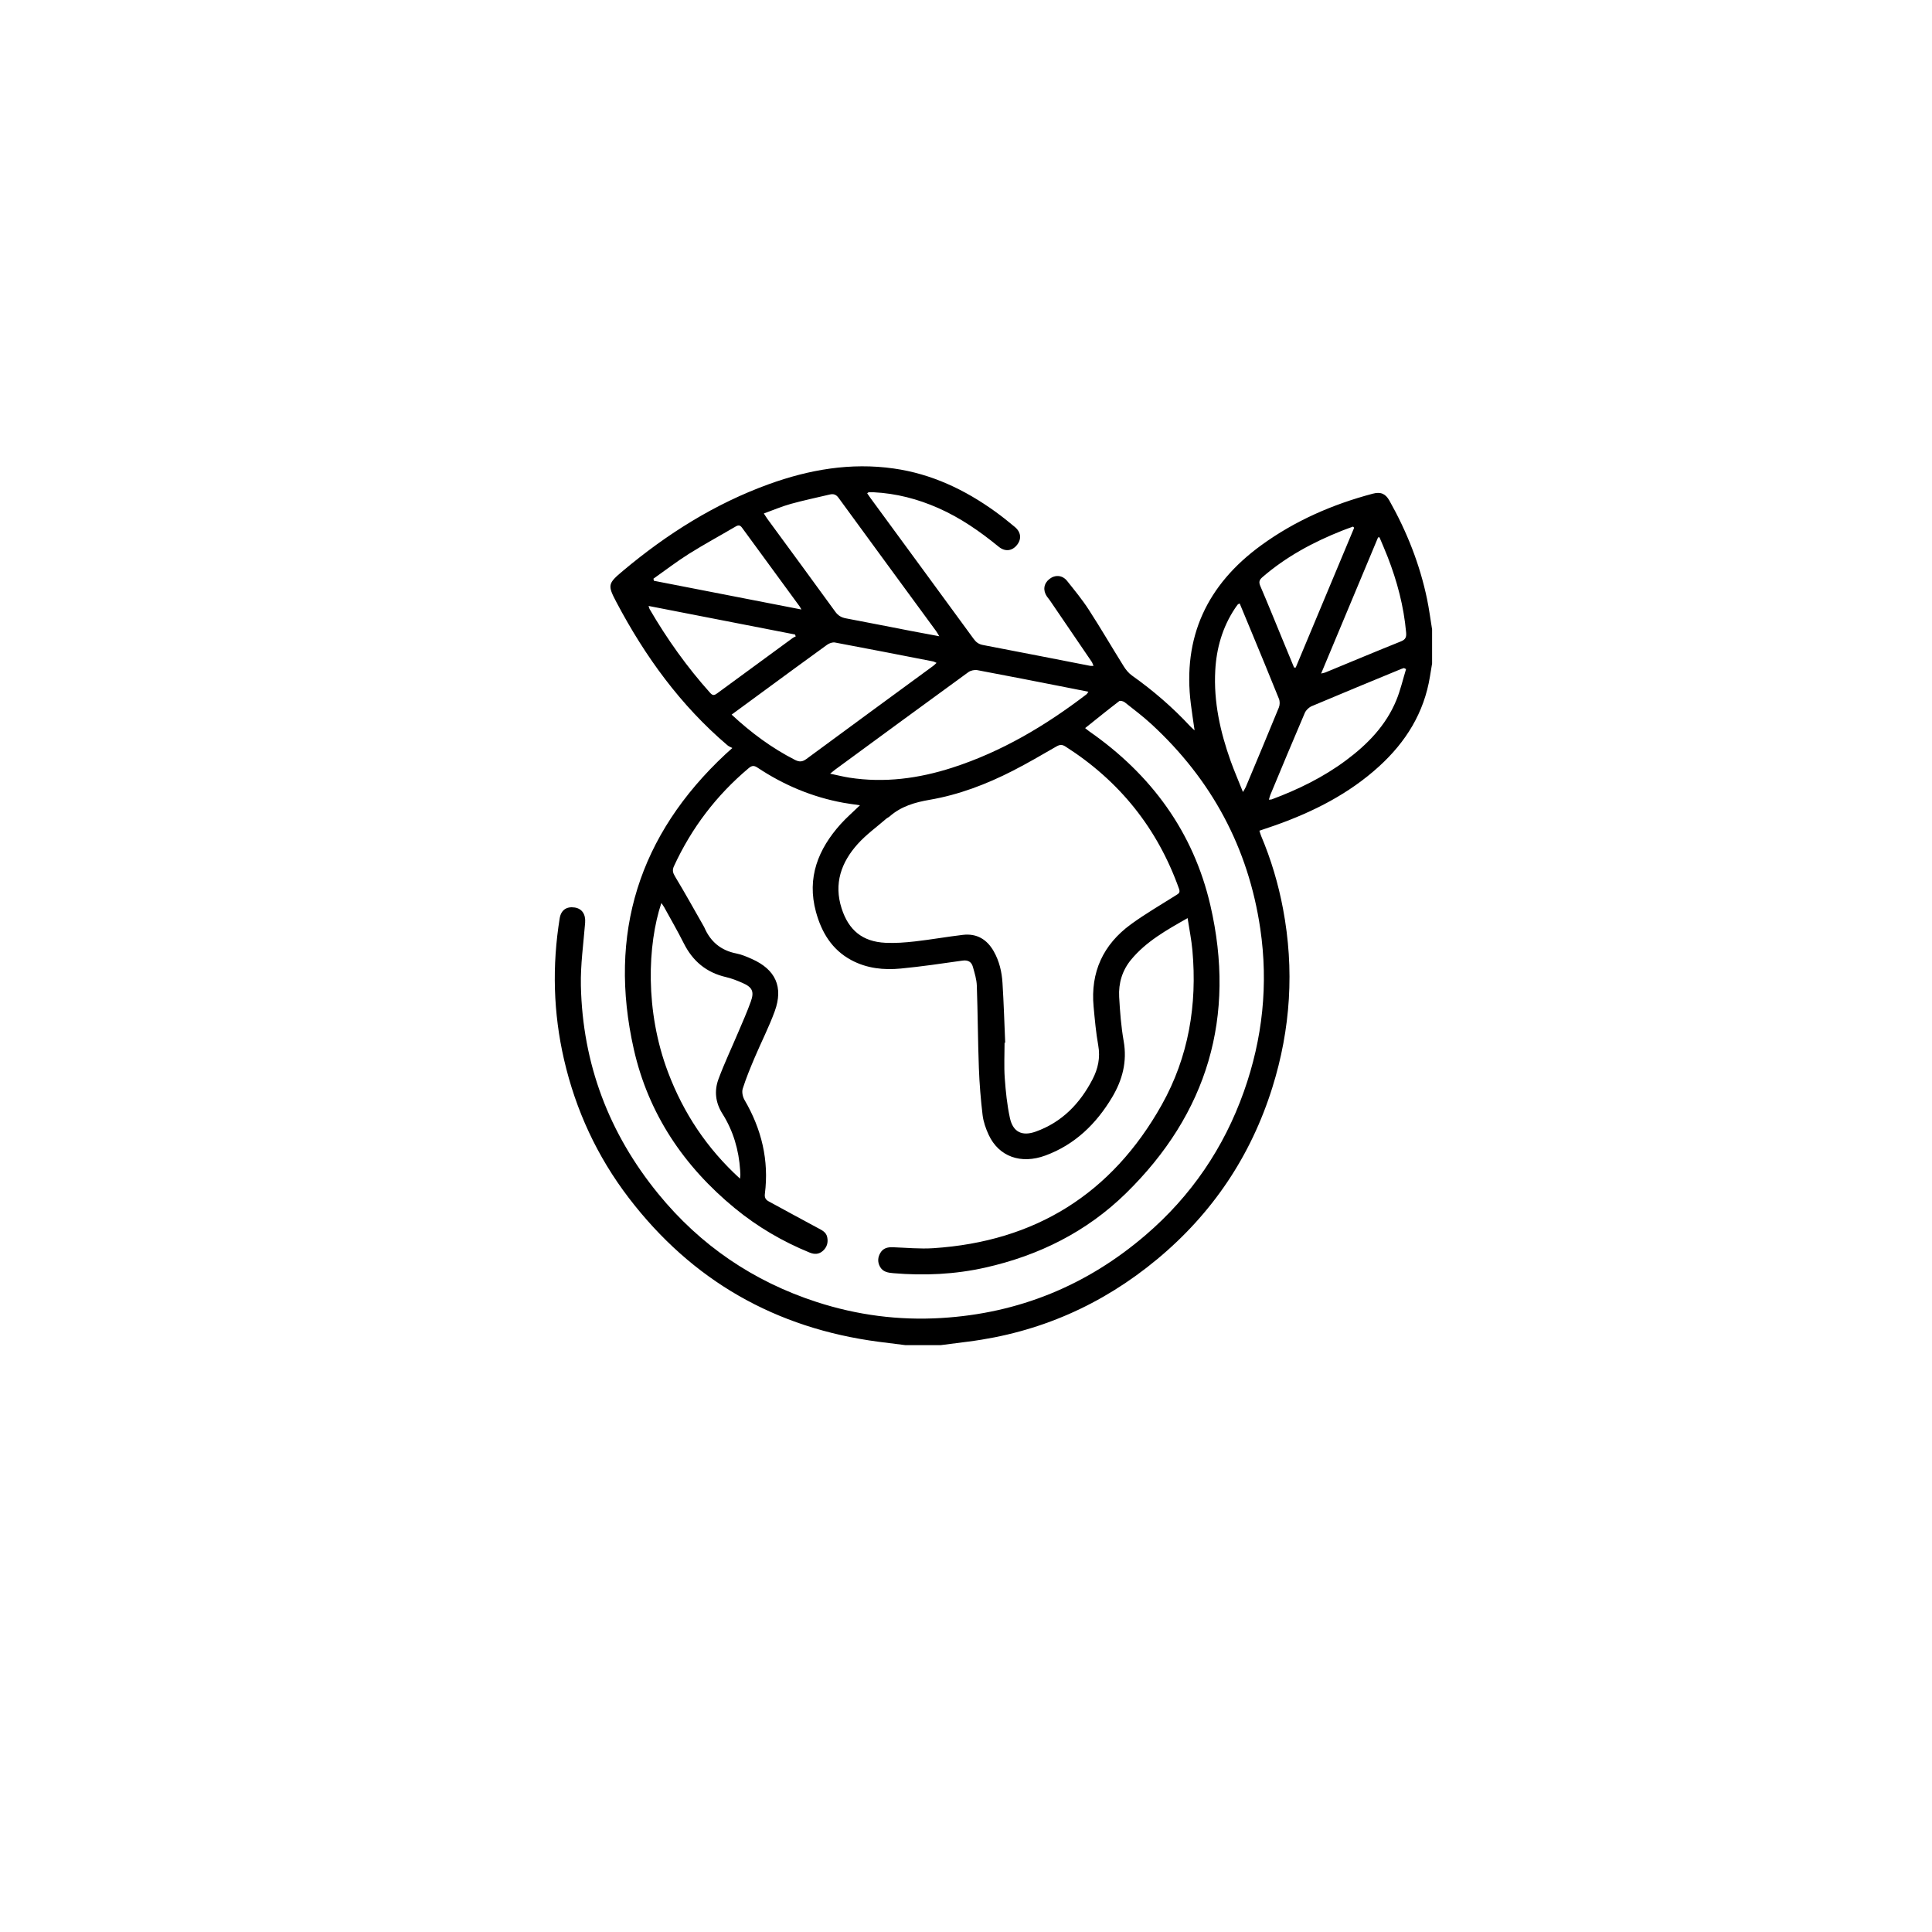
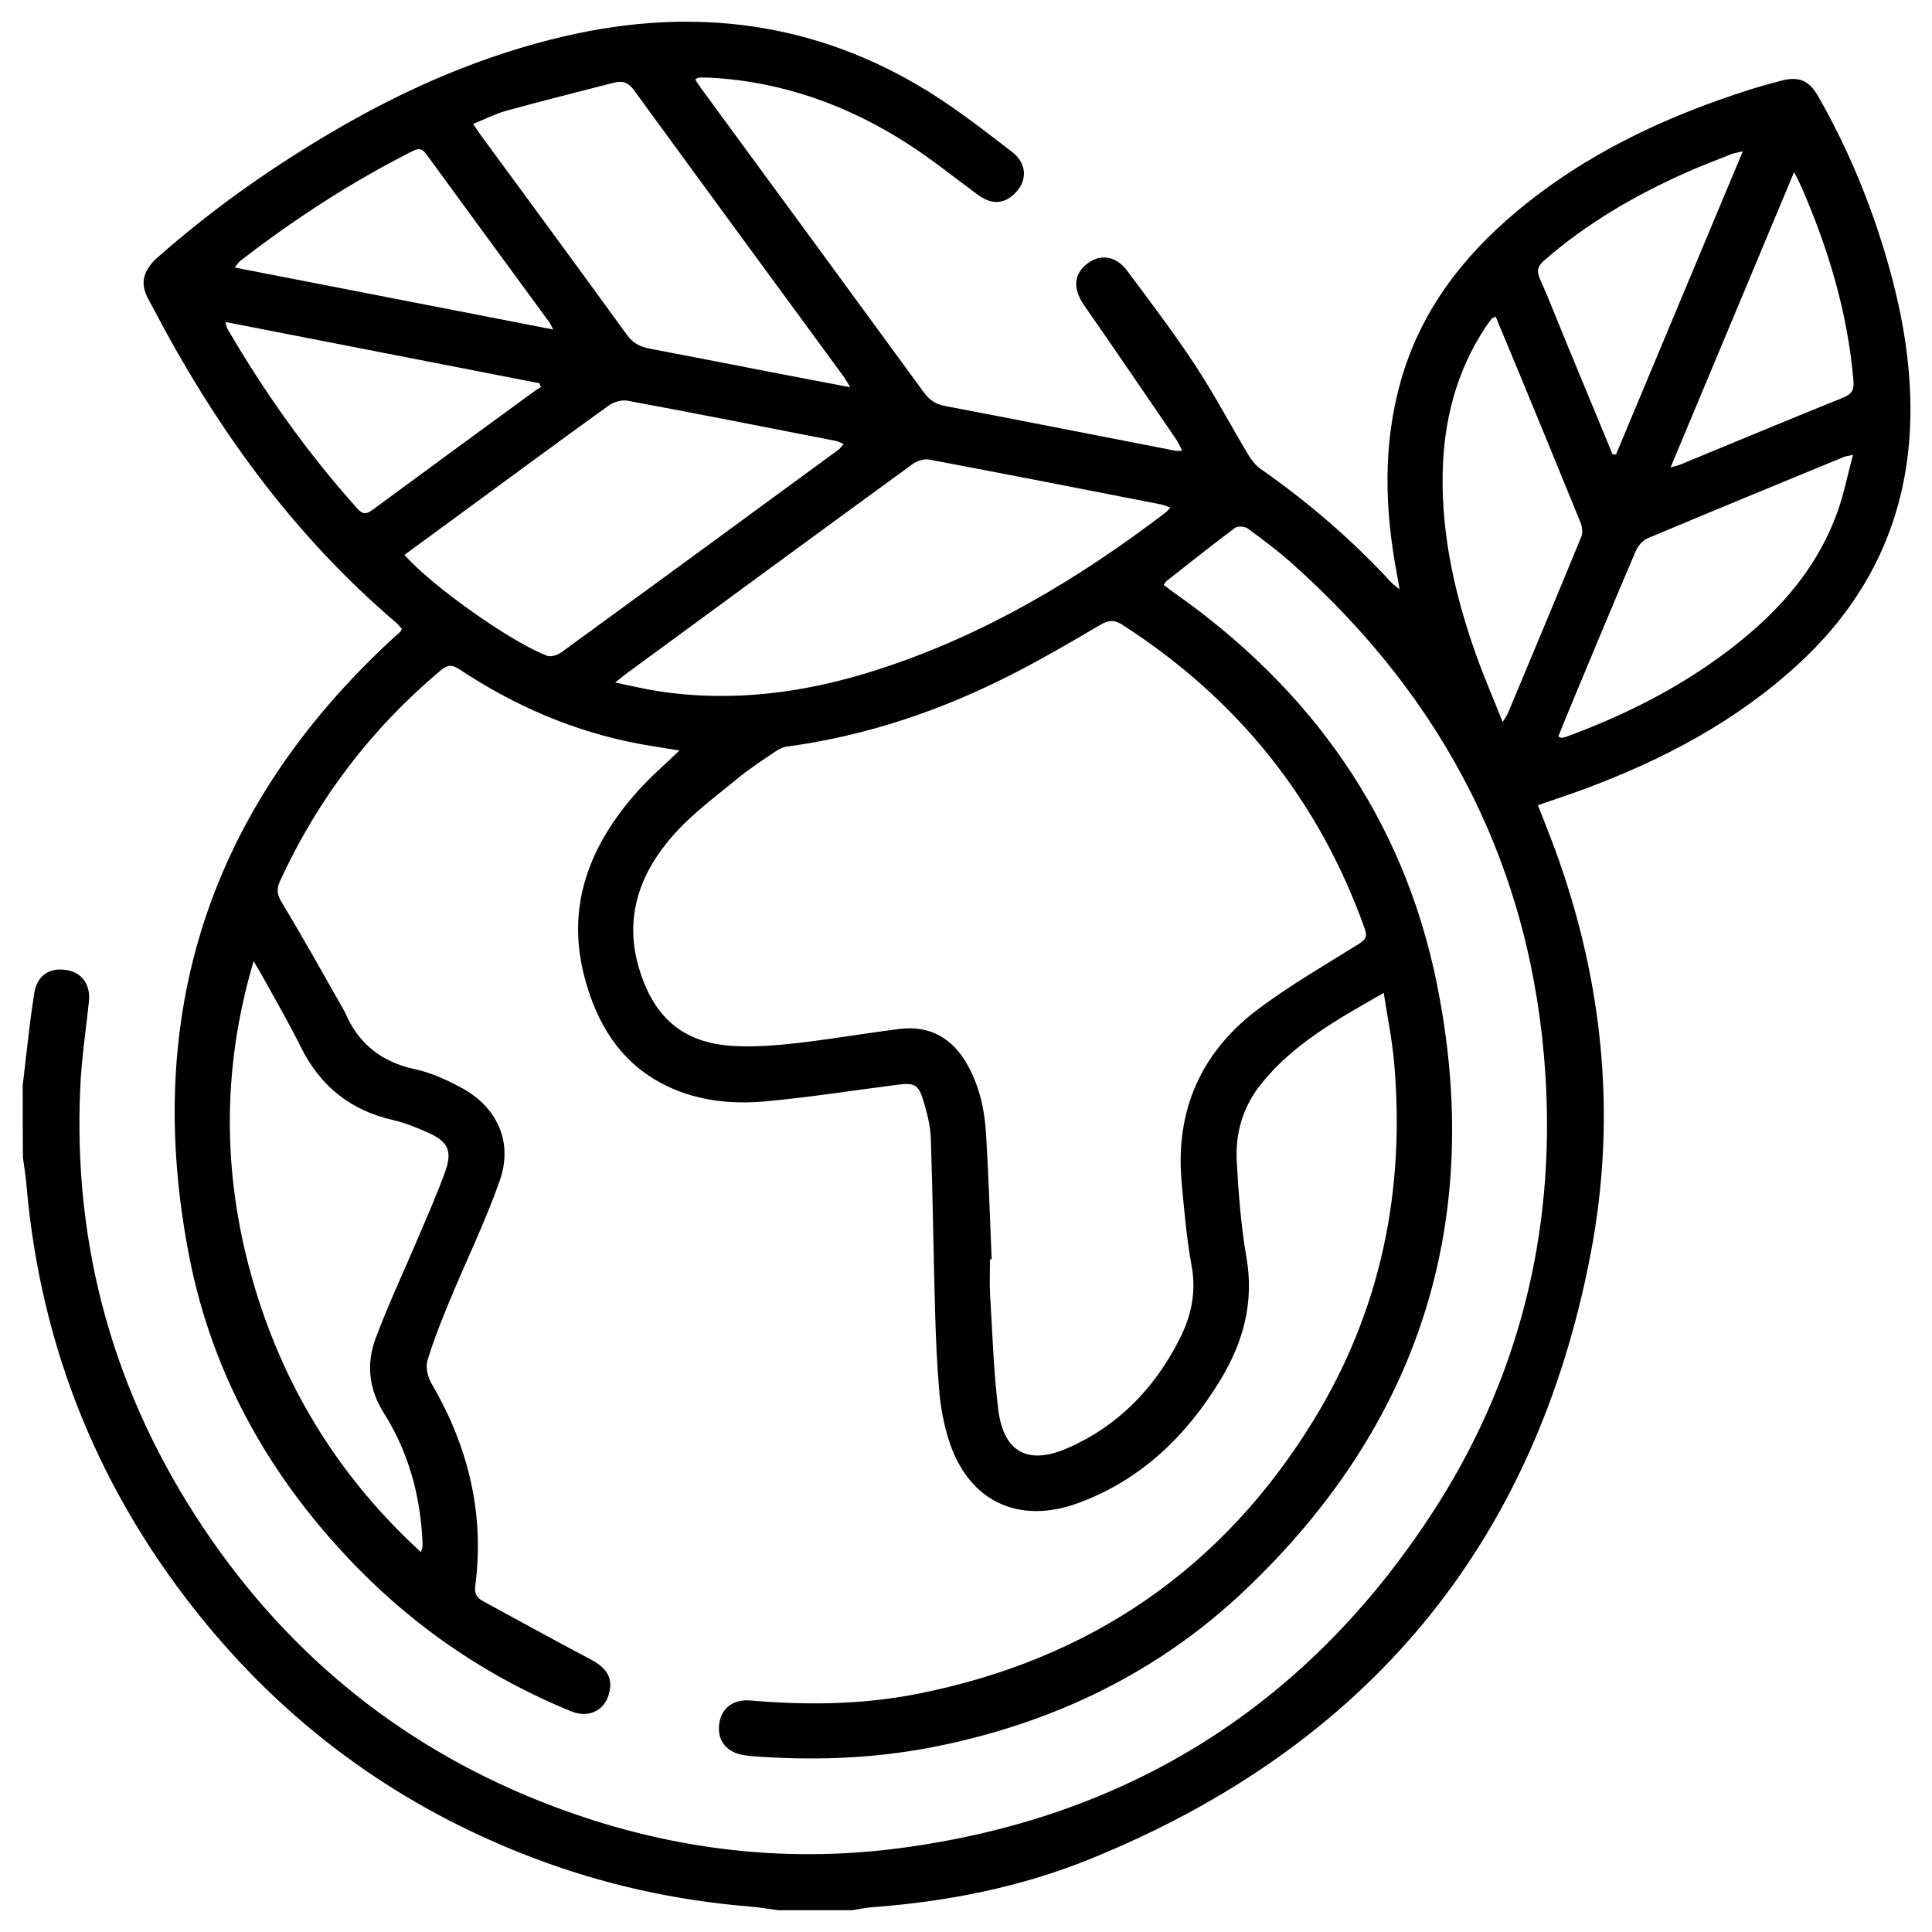
- <svg xmlns="http://www.w3.org/2000/svg" viewBox="0 0 800 800">
-   <path d="M374.93 557c-3.67-.46-7.35-.91-11.02-1.39-42.73-5.6-77.35-25.32-103.55-59.59-13.08-17.11-21.96-36.28-26.8-57.25-4.47-19.37-4.98-38.91-1.8-58.54.54-3.35 2.8-4.96 6.17-4.46 3.11.46 4.63 2.86 4.36 6.33-.69 8.68-1.95 17.39-1.76 26.06.71 32.36 11.59 61.12 32.05 86.18 17.43 21.36 39.37 36.27 65.58 44.79 16.76 5.44 33.97 7.69 51.6 6.63 32.09-1.92 60.3-13.48 84.63-34.36 18.81-16.14 32.37-36.02 40.67-59.4 7.78-21.92 10.18-44.47 6.79-67.48-4.94-33.5-20.15-61.69-45.03-84.63-3.51-3.23-7.33-6.13-11.08-9.08-.57-.45-1.89-.8-2.31-.48-4.69 3.58-9.27 7.3-14.1 11.16.64.5 1.18.98 1.77 1.39 25.56 17.8 43.04 41.59 50.07 71.92 10.68 46.06-1.08 86.22-35.01 119.39-16.28 15.91-36.05 25.73-58.21 30.7-12.53 2.81-25.23 3.39-38.02 2.31-2.23-.19-4.41-.5-5.61-2.8-1.01-1.94-.84-3.83.24-5.64 1.14-1.92 2.97-2.38 5.09-2.31 5.61.2 11.24.76 16.82.4 42.17-2.75 73.91-22.49 94.58-59.36 11.11-19.82 14.73-41.42 12.7-63.97-.39-4.34-1.27-8.63-1.99-13.35-8.81 5-17.13 9.66-23.36 17.17-3.71 4.47-5.29 9.77-4.98 15.46.34 6.12.81 12.28 1.87 18.31 1.5 8.51-.53 16.13-4.81 23.29-6.56 10.97-15.36 19.55-27.56 24.06-10.22 3.78-19.34.44-23.52-8.53-1.2-2.58-2.19-5.41-2.53-8.21-.77-6.46-1.3-12.97-1.54-19.48-.42-11.37-.45-22.75-.85-34.11-.09-2.6-.91-5.21-1.62-7.75-.58-2.07-1.98-2.95-4.33-2.61-8.48 1.21-16.96 2.46-25.49 3.28-7.1.69-14.13-.04-20.57-3.51-8.03-4.32-12.31-11.53-14.61-19.99-3.84-14.12.92-25.95 10.28-36.36 2.36-2.62 5.06-4.94 7.96-7.75-2.51-.37-4.71-.63-6.88-1.03-12.86-2.35-24.67-7.32-35.53-14.54-1.47-.98-2.35-.91-3.69.22-13.34 11.22-23.63 24.73-30.92 40.56-.76 1.64-.5 2.72.44 4.28 4.15 6.87 8.04 13.91 12.02 20.88.04.07.07.13.1.2 2.54 5.93 6.88 9.56 13.3 10.81 2.2.43 4.34 1.36 6.41 2.28 9.78 4.36 13.11 11.57 9.45 21.64-2.38 6.53-5.58 12.76-8.3 19.18-1.8 4.25-3.57 8.52-4.96 12.91-.43 1.36.01 3.37.77 4.67 7.03 12.05 10.17 24.91 8.41 38.83-.2 1.55.3 2.44 1.58 3.13 6.79 3.68 13.55 7.4 20.36 11.04 1.7.91 3.45 1.68 3.88 3.82.44 2.17-.1 4.08-1.75 5.59-1.64 1.51-3.53 1.57-5.51.76-11.24-4.59-21.62-10.66-31-18.37-21.14-17.36-35.81-39.15-41.83-65.82-10.79-47.8 2.06-88.72 38-122.23.71-.66 1.44-1.29 2.8-2.51-.85-.46-1.52-.7-2.03-1.14-19.41-16.52-34.07-36.73-45.91-59.13-3.81-7.2-3.67-7.81 2.67-13.12 18.15-15.22 37.95-27.73 60.31-35.84 16.76-6.07 33.97-9.06 51.83-6.51 15.6 2.22 29.4 8.75 42.06 17.89 2.76 2 5.44 4.13 8.05 6.32 2.57 2.15 2.84 4.98.9 7.43-2.02 2.54-4.93 2.93-7.6.74-7.72-6.32-15.85-11.97-25.02-16.01-8.55-3.77-17.45-6.08-26.8-6.54-.68-.03-1.36-.01-2.04.02-.12 0-.23.16-.59.42.45.64.88 1.3 1.35 1.94 14.26 19.46 28.54 38.9 42.77 58.38 1 1.37 2.08 2.16 3.8 2.49 14.82 2.82 29.62 5.75 44.43 8.63.35.07.73.01 1.37.01-.31-.7-.46-1.26-.77-1.72-5.75-8.46-11.51-16.92-17.28-25.37-.38-.56-.85-1.07-1.24-1.63-1.75-2.57-1.34-5.39 1.05-7.26 2.35-1.83 5.35-1.63 7.28.78 3.12 3.91 6.32 7.8 9.03 11.99 4.98 7.7 9.59 15.63 14.45 23.41.89 1.43 2.05 2.84 3.4 3.8 8.76 6.21 16.84 13.18 24.15 21.05.43.46.93.87 1.78 1.65-.57-3.97-1.1-7.38-1.53-10.8-3.54-27.8 6.71-49.54 29.13-65.84 13.97-10.16 29.53-16.94 46.17-21.35 3.24-.86 5.26-.05 6.89 2.84 7.23 12.83 12.61 26.39 15.61 40.83.86 4.14 1.39 8.35 2.08 12.53v14.11c-.29 1.78-.59 3.57-.88 5.35-2.42 15.03-9.99 27.17-21.09 37.27-12.44 11.32-27.12 18.74-42.82 24.33-2.19.78-4.4 1.5-6.72 2.29.3.91.46 1.56.72 2.17 4.12 9.74 7.11 19.81 9.07 30.21 4.72 25.03 3.16 49.7-4.43 73.96-8.89 28.4-24.86 52.15-47.76 71.15-22.74 18.87-48.77 30.32-78.14 34.06L389.49 557h-14.56zm41.3-125.24c-.09 0-.18.01-.26.01 0 4.86-.27 9.73.07 14.56.4 5.57.96 11.19 2.15 16.64 1.27 5.8 5.06 7.62 10.67 5.61 10.86-3.88 18.3-11.59 23.52-21.63 2.29-4.4 3.29-8.99 2.38-14.06-.95-5.29-1.42-10.67-1.92-16.03-1.35-14.3 3.96-25.75 15.46-34.14 5.99-4.36 12.44-8.09 18.71-12.05 1.04-.66 1.76-1.03 1.21-2.6-8.92-25.07-24.65-44.67-47.06-58.97-1.35-.86-2.34-.8-3.71-.01-5.97 3.44-11.93 6.93-18.07 10.07-10.91 5.58-22.33 9.94-34.44 12.02-6.17 1.06-11.84 2.72-16.6 6.92-.39.35-.93.54-1.32.88-4 3.47-8.37 6.61-11.88 10.52-6.81 7.59-9.95 16.38-6.64 26.66 2.91 9.04 8.65 13.77 18.12 14.23 4.07.2 8.19-.11 12.25-.57 6.63-.75 13.21-1.93 19.83-2.71 5.75-.68 9.98 1.85 12.8 6.83 2.29 4.04 3.33 8.49 3.61 13.05.52 8.25.77 16.51 1.12 24.77zm-72.49-111.4c2.99.63 5.45 1.26 7.95 1.65 14.54 2.26 28.71.35 42.6-4.12 20.44-6.59 38.6-17.39 55.57-30.36.26-.2.41-.53.83-1.09-3.39-.67-6.49-1.29-9.59-1.9-12.12-2.37-24.23-4.78-36.37-7.04-1.17-.22-2.77.12-3.73.81-18.45 13.42-36.84 26.92-55.23 40.41-.54.4-1.04.84-2.03 1.64zm-37.32 167.69c.1-1.07.16-1.37.15-1.66-.01-.61-.05-1.21-.09-1.82-.55-8.4-2.84-16.28-7.34-23.4-2.91-4.61-3.44-9.49-1.62-14.38 2.42-6.52 5.41-12.82 8.12-19.23 1.8-4.25 3.69-8.47 5.25-12.82 1.5-4.18.63-5.95-3.44-7.73-2.21-.97-4.5-1.88-6.84-2.42-8.1-1.87-13.76-6.59-17.46-13.97-2.55-5.08-5.41-10-8.14-14.98-.3-.55-.7-1.04-1.16-1.72-5.71 17.14-6.88 44.64 2.79 70.13 6.37 16.83 16.01 31.43 29.78 44zm-3.47-192.14c8.12 7.54 16.6 13.82 26.12 18.69 1.87.96 3.13.94 4.87-.34 17.44-12.88 34.95-25.67 52.43-38.49.46-.34.86-.76 1.44-1.28-.65-.28-1.03-.53-1.45-.61-13.53-2.64-27.07-5.3-40.62-7.83-1.01-.19-2.39.31-3.26.94-9.16 6.61-18.25 13.31-27.36 19.99-3.98 2.9-7.94 5.81-12.17 8.93zm13.34-83.29c.66 1 1.07 1.69 1.54 2.34 9.36 12.78 18.76 25.52 28.05 38.35 1.18 1.63 2.54 2.39 4.42 2.74 8.86 1.67 17.69 3.43 26.54 5.14 3.84.74 7.69 1.45 12.1 2.27-.64-1.04-.93-1.61-1.31-2.13-13.48-18.4-26.98-36.78-40.42-55.21-1.04-1.42-2.15-1.71-3.68-1.34-5.37 1.28-10.79 2.4-16.11 3.88-3.68 1.02-7.22 2.55-11.13 3.96zm265.93 64.44c-.29-.14-.57-.29-.86-.43-.35.11-.7.2-1.04.33-12.39 5.12-24.78 10.2-37.13 15.43-1.17.49-2.4 1.65-2.9 2.81-4.84 11.27-9.54 22.61-14.26 33.93-.24.58-.37 1.2-.6 2 .61-.06.92-.03 1.18-.13 10.91-4.07 21.31-9.14 30.68-16.11 8.95-6.65 16.6-14.48 20.91-24.97 1.7-4.14 2.7-8.57 4.02-12.86zm-67.54 50.9c.61-1.07.95-1.55 1.17-2.07 4.59-10.97 9.21-21.93 13.7-32.94.43-1.04.45-2.55.03-3.59-3.83-9.56-7.8-19.07-11.73-28.59-1.49-3.62-3-7.23-4.52-10.88-.42.21-.68.26-.8.42-.42.53-.81 1.1-1.19 1.66-5.16 7.79-7.64 16.45-8.13 25.7-.7 12.93 2.05 25.32 6.36 37.41 1.5 4.17 3.27 8.24 5.11 12.88zm-246.12-77.05c.25.76.29 1.07.44 1.32 7.23 12.41 15.52 24.05 25.12 34.74 1.04 1.16 1.75.94 2.83.14 10.43-7.68 20.89-15.32 31.35-22.97.36-.26.8-.42 1.2-.62-.1-.26-.21-.52-.31-.79-20.09-3.91-40.16-7.83-60.63-11.82zm267.29 25.5h.68c8.07-19.29 16.13-38.58 24.2-57.87-.15-.16-.3-.33-.45-.49-1.52.56-3.05 1.09-4.56 1.69-11.98 4.75-23.21 10.79-33.02 19.29-1.31 1.14-1.51 2.05-.82 3.66 3.05 7.1 5.94 14.27 8.89 21.41 1.7 4.1 3.39 8.21 5.08 12.31zm-265.28-36.78c.07.29.13.57.2.86 20.2 3.93 40.39 7.86 61.07 11.89-.41-.73-.53-.99-.69-1.22-7.97-10.88-15.95-21.75-23.89-32.65-.81-1.11-1.52-1.15-2.65-.49-6.46 3.8-13.06 7.37-19.4 11.35-5.04 3.17-9.77 6.83-14.64 10.26zm276.48 39.27c.91-.23 1.35-.28 1.73-.44 10.43-4.3 20.84-8.67 31.31-12.87 1.98-.79 2.32-1.81 2.15-3.75-.97-10.81-3.72-21.17-7.65-31.25-1.06-2.72-2.24-5.4-3.37-8.1l-.59.03c-7.8 18.66-15.61 37.32-23.58 56.38z" />
+ <svg xmlns="http://www.w3.org/2000/svg" version="1.1" id="Слой_1" x="0px" y="0px" viewBox="0 0 800 800" style="enable-background:new 0 0 800 800;" xml:space="preserve">
+   <g id="FeiuiN.tif">
+     <g>
+       <path d="M9.4,449.52c0.95-8.23,1.87-16.46,2.88-24.68c0.54-4.44,1.2-8.87,1.85-13.3c1.07-7.29,5.9-10.93,13.13-9.91    c6.62,0.94,10.3,5.99,9.56,13.09c-1.24,11.76-3.02,23.49-3.57,35.27c-3.11,66.32,13.95,127.18,50.77,182.37    c36.06,54.03,84.59,92.8,145.34,115.71c46.06,17.37,93.81,23.65,142.78,17.27c94.68-12.34,168.57-58.72,220.68-138.47    c35.88-54.92,51.23-115.99,47.12-181.5c-5.36-85.35-41.58-155.72-105.23-212.32c-5.72-5.09-11.88-9.71-18.08-14.22    c-1.22-0.89-4.13-1.08-5.25-0.24c-9.6,7.17-18.97,14.64-28.4,22.04c-0.35,0.28-0.54,0.76-1.1,1.6c1.51,1.13,2.97,2.27,4.49,3.34    c56.81,39.99,94.75,93.47,108.56,161.55c19.91,98.12-6.97,182.92-80.01,251.89c-35.55,33.56-78.28,54.11-126.2,63.94    c-24.47,5.02-49.11,6.14-73.95,4.48c-2.23-0.15-4.47-0.29-6.68-0.64c-7.17-1.13-11.03-5.86-10.32-12.52    c0.73-6.89,5.64-10.76,13.12-10.12c23.21,1.98,46.36,1.75,69.26-2.81c71.04-14.12,126.14-51.68,163.96-113.55    c27.77-45.42,37.85-95.19,33.15-148.02c-0.83-9.3-2.73-18.5-4.28-28.63c-19.13,10.91-37.28,20.96-50.64,37.51    c-7.57,9.38-10.88,20.39-10.23,32.19c0.73,13.38,1.77,26.83,4.04,40.01c3.19,18.45-1.36,34.94-10.7,50.38    c-14.02,23.16-32.7,41.33-58.49,50.98c-25.58,9.57-46.61-0.89-54.39-26.9c-1.82-6.09-3.05-12.46-3.6-18.79    c-0.99-11.29-1.47-22.64-1.79-33.97c-0.67-23.8-0.93-47.61-1.76-71.4c-0.19-5.34-1.67-10.73-3.23-15.89    c-1.82-6.02-3.74-6.96-9.97-6.17c-18.22,2.32-36.39,5.2-54.67,6.91c-15.27,1.43-30.39-0.2-44.22-7.75    c-17-9.28-26.08-24.61-31.02-42.56c-8.38-30.42,1.86-55.93,22.03-78.39c5.07-5.65,10.89-10.63,17.02-16.54    c-5.98-0.98-11.39-1.77-16.76-2.77c-26.92-5.04-51.54-15.73-74.29-30.79c-3.05-2.02-4.89-2.07-7.77,0.34    c-28.75,24.14-50.93,53.22-66.61,87.33c-1.58,3.44-1.15,5.69,0.86,9.01c8.92,14.75,17.27,29.84,25.82,44.82    c0.08,0.14,0.15,0.28,0.22,0.43c5.51,13.04,15.12,20.64,29.1,23.63c6.6,1.41,13.05,4.39,19.04,7.61    c14.96,8.05,21.56,22.53,15.97,38.49c-5.88,16.82-13.79,32.93-20.62,49.43c-3.41,8.24-6.75,16.55-9.31,25.07    c-0.83,2.76,0.08,6.79,1.61,9.41c15.27,26.09,22.12,53.93,18.16,84.1c-0.41,3.12,0.78,4.81,3.25,6.15    c14.86,8.05,29.64,16.26,44.59,24.13c6.85,3.6,9.41,7.98,7.44,14.55c-2.06,6.9-8.56,9.81-15.73,6.86    c-33.26-13.64-62.58-33.21-87.79-58.84c-35.74-36.34-60.36-79.23-70.14-129.21c-19.62-100.23,8.37-185.66,83.4-255.34    c1.29-1.2,2.63-2.33,3.93-3.52c0.22-0.2,0.32-0.54,0.69-1.21c-0.72-0.8-1.44-1.8-2.36-2.58    c-42.75-36.42-74.89-81.03-100.74-130.49c-1.04-1.98-2.25-3.9-3.04-5.97c-2.01-5.25-0.3-10.15,4.96-14.8    c22.96-20.28,47.9-37.79,74.37-53.18c29.72-17.28,61-30.77,94.59-38.51c53.32-12.29,103.89-5.89,150.72,23.31    c11.89,7.42,23,16.14,34.15,24.67c6.49,4.97,6.43,12.51,0.6,17.73c-4.49,4.02-9.35,4.02-14.8,0.01    c-9.53-6.99-18.74-14.47-28.65-20.87c-24.99-16.15-52.24-25.97-82.17-27.6c-1.59-0.09-3.19-0.04-4.79-0.01    c-0.27,0.01-0.54,0.28-1.4,0.75c0.95,1.41,1.82,2.82,2.79,4.14c30.62,41.76,61.28,83.5,91.81,125.32    c2.31,3.17,4.82,4.98,8.75,5.73c31.85,6.07,63.66,12.35,95.49,18.55c0.6,0.12,1.24,0.01,2.81,0.01c-1.01-1.94-1.62-3.45-2.52-4.76    c-12.61-18.46-25.18-36.94-37.95-55.29c-4.64-6.67-4.66-12.51,0.63-16.99c5.48-4.65,12.29-3.91,17.04,2.47    c9.55,12.81,19.23,25.55,28.01,38.88c7.9,11.98,14.62,24.74,22.01,37.08c1.35,2.26,3.05,4.59,5.17,6.06    c19.74,13.78,37.87,29.38,54.2,47.07c0.7,0.76,1.59,1.34,3.43,2.87c-0.5-2.88-0.76-4.52-1.07-6.15    c-5.08-26.87-5.94-53.68,1.62-80.27c8.11-28.54,25.28-51.03,47.65-69.81c28.59-24,61.69-39.54,97.02-50.76    c4.26-1.35,8.57-2.54,12.9-3.66c7.16-1.86,11.46-0.11,15.2,6.44c10.97,19.21,19.69,39.45,26.33,60.52    c6.93,22.02,11.68,44.52,11.89,67.72c0.39,42.48-15.12,78.14-46.43,106.93c-25.84,23.76-56.21,39.72-88.84,51.81    c-6.1,2.26-12.29,4.28-18.98,6.6c1.83,4.67,3.51,8.9,5.15,13.16c21.45,55.94,27.94,113.69,16.71,172.45    c-23.12,120.98-93.05,204.27-206.91,250.61c-29.04,11.82-59.61,17.83-90.89,20.13c-2.68,0.2-5.34,0.81-8,1.22    c-10.23,0-20.46,0-30.69,0c-3.78-0.5-7.54-1.18-11.34-1.49c-31.07-2.51-61.24-9.19-90.33-20.28    c-53.65-20.44-98.93-52.78-135.42-97.16c-43.53-52.96-68.4-113.6-74.2-181.99c-0.31-3.62-0.94-7.22-1.42-10.83    C9.4,469.35,9.4,459.43,9.4,449.52z M410.62,521.45c-0.23,0.01-0.45,0.02-0.68,0.03c0,4.96-0.25,9.93,0.05,14.86    c0.95,15.77,1.45,31.6,3.36,47.26c2.17,17.82,12.4,23.21,28.86,15.97c20.9-9.19,35.82-24.74,46.12-44.88    c4.91-9.6,7.11-19.52,5.09-30.55c-2.1-11.45-3.09-23.12-4.14-34.73c-2.71-30.06,8.37-54.32,32.43-72.12    c13.06-9.66,27.2-17.86,41.01-26.47c2.84-1.77,3.55-3.02,2.36-6.36C546,331.04,512.36,289.33,464.73,258.7    c-3.35-2.16-5.73-1.95-9.07,0.01c-11.7,6.88-23.43,13.73-35.49,19.94c-29.75,15.34-61.07,26-94.36,30.51    c-1.64,0.22-3.33,1.06-4.73,2.01c-5.27,3.6-10.67,7.07-15.59,11.12c-8.86,7.29-18.24,14.19-25.89,22.63    c-14.77,16.3-21.69,35.24-14.57,57.43c6.39,19.92,18.84,29.95,39.69,30.82c8.57,0.36,17.26-0.32,25.81-1.31    c13.96-1.61,27.83-4.02,41.78-5.78c12.68-1.6,22.03,3.74,28.23,14.73c4.97,8.81,7.15,18.51,7.75,28.44    C409.37,486.64,409.88,504.05,410.62,521.45z M484.59,210.17c-1.64-0.56-2.75-1.09-3.93-1.32c-31.97-6.25-63.94-12.53-95.96-18.55    c-2.13-0.4-5.06,0.59-6.9,1.93c-39.52,28.8-78.93,57.73-118.36,86.65c-1.23,0.9-2.4,1.9-4.72,3.74    c6.86,1.39,12.38,2.76,17.98,3.61c30.99,4.71,61.18,0.59,90.75-8.95c43.86-14.14,82.84-37.31,119.26-65.11    C483.3,211.74,483.73,211.1,484.59,210.17z M174.3,642.72c0.45-1.7,0.66-2.15,0.66-2.6c0-1.28-0.05-2.56-0.13-3.83    c-1.14-18.35-6.04-35.59-15.88-51.17c-6.23-9.85-7.34-20.31-3.47-30.76c5.2-14.03,11.65-27.61,17.48-41.41    c3.91-9.26,8.02-18.45,11.41-27.9c3.04-8.46,1.11-12.39-7.1-16.04c-4.65-2.07-9.45-4.06-14.4-5.18    c-17.74-4-30.32-14.13-38.36-30.4c-4.53-9.16-9.68-18-14.59-26.97c-1.57-2.86-3.26-5.66-4.89-8.49    c-13.58,45.69-12.95,91.03,0.75,136.09C118.59,576.18,141.14,612.3,174.3,642.72z M167.48,229.76    c11.19,12.79,43.87,35.99,59.04,41.77c1.58,0.6,4.33-0.24,5.86-1.36c38.37-27.93,76.66-55.99,114.94-84.05    c0.69-0.51,1.17-1.31,2.04-2.3c-1.42-0.54-2.39-1.08-3.42-1.28c-28.69-5.61-57.36-11.27-86.1-16.62c-2.42-0.45-5.74,0.52-7.8,2.01    c-21.9,15.8-43.64,31.83-65.42,47.8C180.33,220.34,174.05,224.95,167.48,229.76z M352.05,160.34c-1.43-2.33-2-3.43-2.72-4.42    c-28.99-39.56-58.04-79.09-86.92-118.73c-2.32-3.18-4.81-3.82-8.16-2.96c-14.82,3.82-29.68,7.52-44.43,11.58    c-4.64,1.28-9,3.53-13.92,5.51c1.35,1.98,2.2,3.31,3.13,4.57c20.22,27.57,40.51,55.09,60.57,82.78c2.52,3.47,5.47,4.95,9.39,5.69    c16.16,3.05,32.29,6.25,48.44,9.37C328.5,155.88,339.59,157.97,352.05,160.34z M645.26,304.95c0.86,0.37,1.17,0.63,1.42,0.59    c0.77-0.14,1.54-0.34,2.27-0.61c22.74-8.39,44.3-19.07,63.89-33.44c21.23-15.58,38.92-34.2,48.01-59.53    c2.65-7.38,4.17-15.17,6.43-23.61c-2.25,0.5-3.04,0.57-3.74,0.85c-27.15,11.19-54.33,22.34-81.39,33.74    c-2.04,0.86-3.96,3.23-4.87,5.36c-8.73,20.4-17.23,40.9-25.78,61.38C649.38,294.76,647.33,299.86,645.26,304.95z M622.21,298.95    c1.31-2.11,1.81-2.74,2.11-3.45c10.21-24.43,20.45-48.85,30.5-73.35c0.67-1.62,0.33-4.06-0.37-5.78    c-8.39-20.7-16.92-41.33-25.44-61.98c-3.19-7.74-6.43-15.46-9.7-23.33c-0.95,0.54-1.46,0.68-1.73,1.01    c-0.89,1.13-1.72,2.3-2.51,3.5c-12.16,18.42-17.33,38.92-17.7,60.75c-0.43,25.72,5.18,50.39,13.71,74.46    C614.31,279.89,618.17,288.76,622.21,298.95z M93.29,133.32c0.53,1.68,0.61,2.34,0.91,2.86c15.49,26.58,33.24,51.51,53.79,74.44    c2.28,2.55,3.83,2.31,6.35,0.45c22.24-16.41,44.55-32.7,66.86-49.02c0.87-0.64,1.84-1.13,2.77-1.69c-0.19-0.55-0.38-1.1-0.57-1.66    C180.32,150.31,137.24,141.9,93.29,133.32z M667.72,188.11c0.47,0.04,0.94,0.07,1.42,0.11c17.36-41.5,34.72-83.01,52.52-125.56    c-2.46,0.6-3.68,0.75-4.78,1.19c-6.23,2.47-12.51,4.84-18.63,7.57c-21.27,9.46-41.22,21.07-58.86,36.45    c-2.76,2.41-3.2,4.4-1.69,7.75c3.67,8.15,6.87,16.51,10.28,24.77C654.55,156.3,661.14,172.21,667.72,188.11z M229.1,136.45    c-0.96-1.77-1.25-2.49-1.7-3.1c-16.99-23.21-34.03-46.38-50.96-69.63c-1.92-2.64-3.5-2.22-5.99-0.96    c-25.18,12.74-48.69,28.07-71,45.29c-0.67,0.52-1.11,1.32-2.26,2.72C141.27,119.35,184.58,127.78,229.1,136.45z M691.75,193.56    c2.21-0.65,3.24-0.86,4.2-1.26c22.42-9.24,44.8-18.6,67.3-27.66c3.73-1.5,4.54-3.42,4.21-7.19c-2.41-28-10.37-54.48-21.56-80.1    c-0.73-1.67-1.6-3.28-2.99-6.12C725.65,112.51,708.91,152.54,691.75,193.56z" />
+     </g>
+   </g>
</svg>
